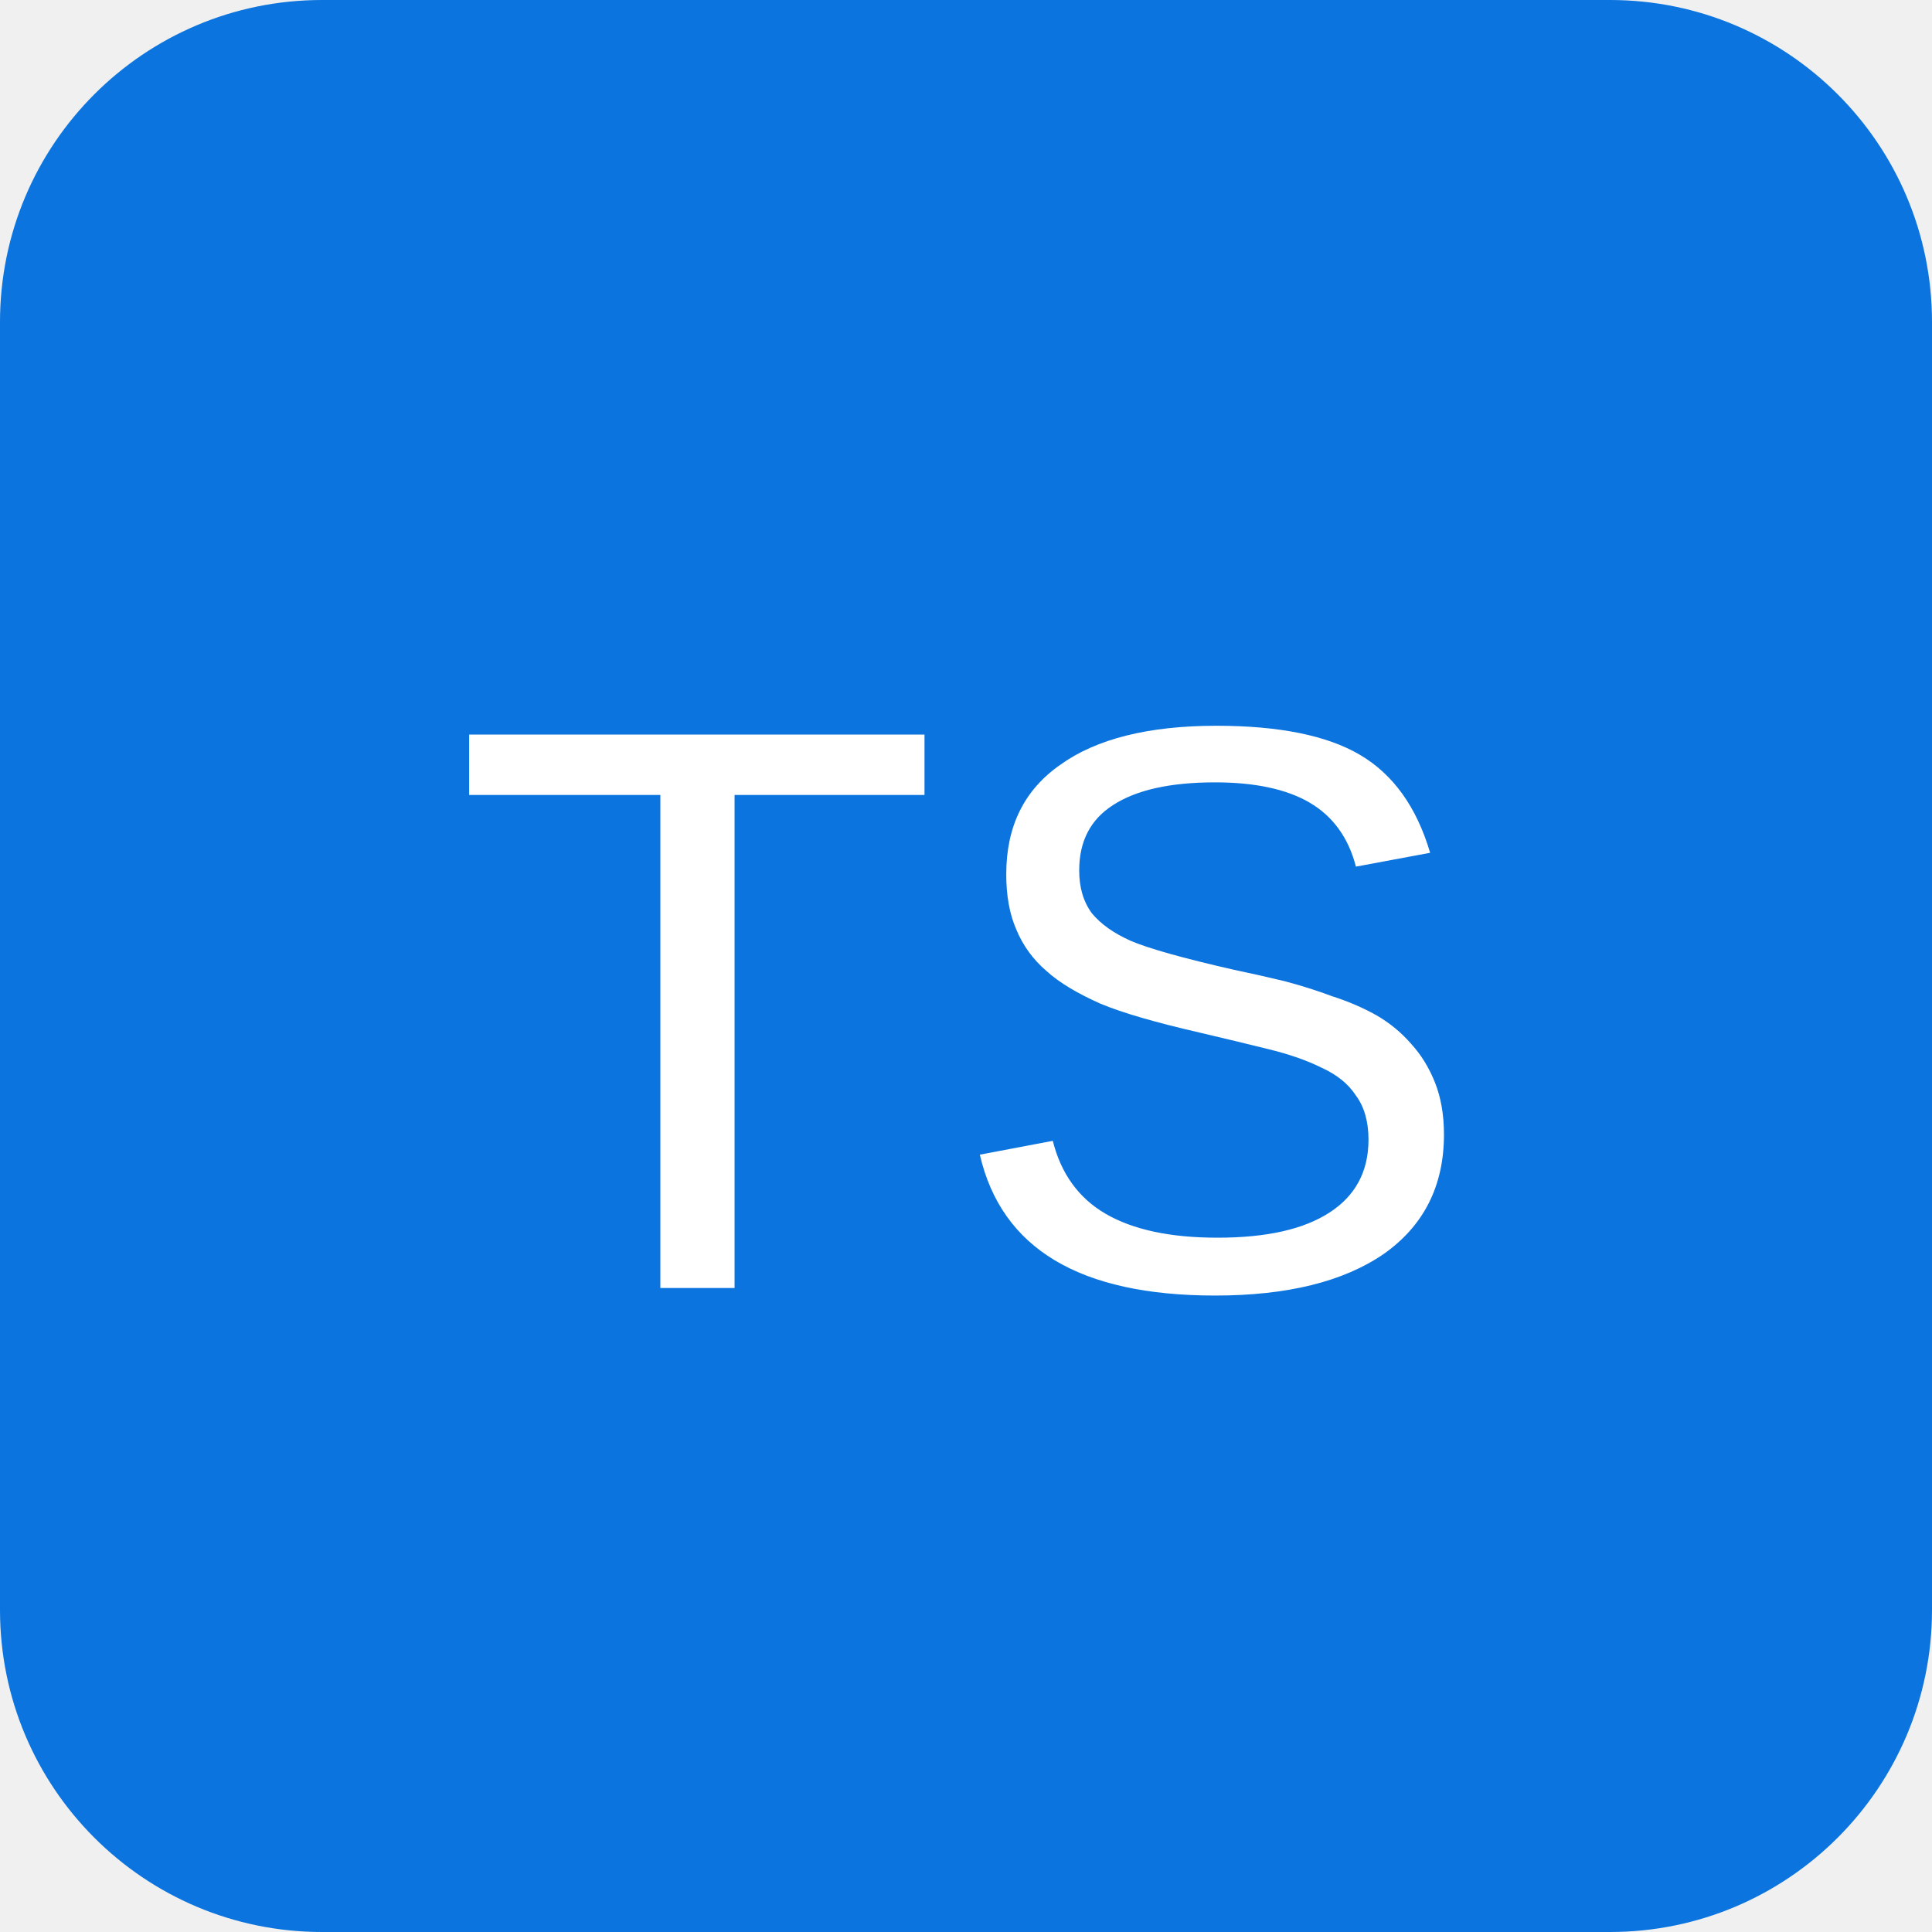
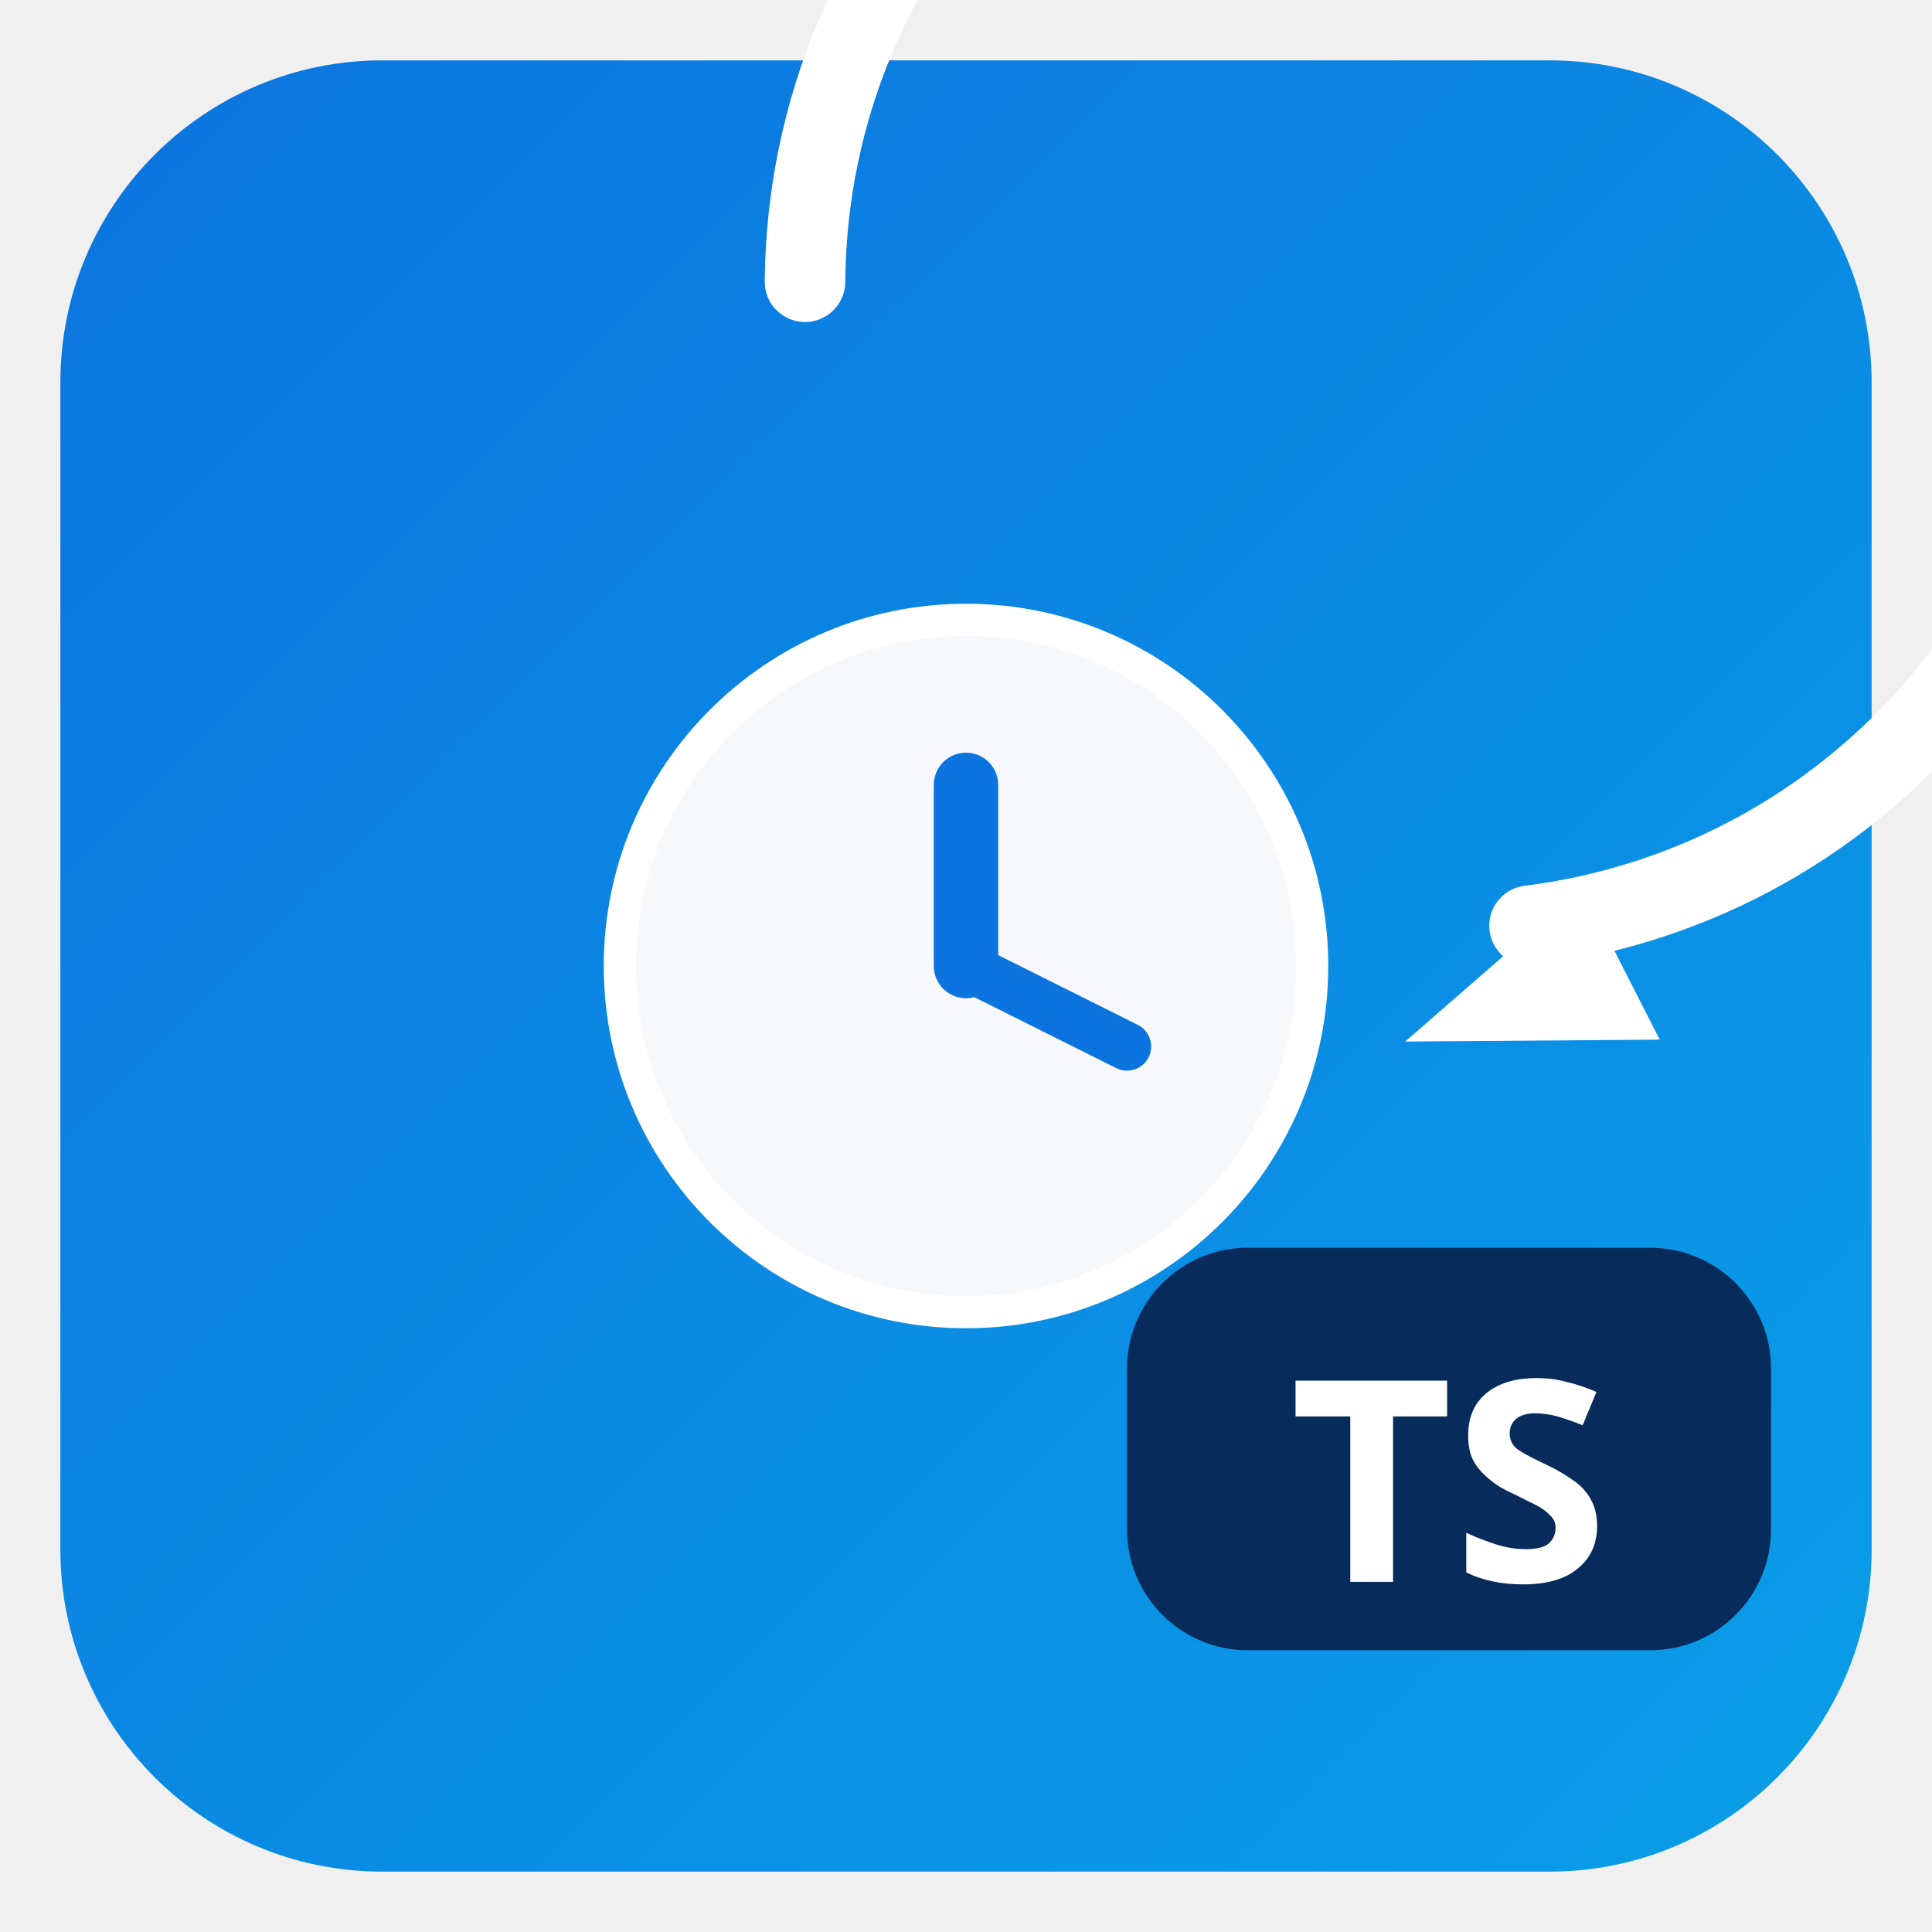
- <svg xmlns="http://www.w3.org/2000/svg" width="48" height="48" viewBox="0 0 24 24">
-   <rect width="24" height="24" rx="4" fill="#0b74de" />
-   <text x="12" y="16" font-size="10" font-family="Arial" fill="#fff" text-anchor="middle">TS</text>
+ <svg xmlns="http://www.w3.org/2000/svg" width="48" height="48" viewBox="0 0 48 48" role="img" aria-labelledby="t48">
+   <defs>
+     <linearGradient id="g48" x1="0" x2="1" y1="0" y2="1">
+       <stop offset="0" stop-color="#0b74de" />
+       <stop offset="1" stop-color="#0a9ee8" />
+     </linearGradient>
+   </defs>
+   <rect x="1.5" y="1.5" width="45" height="45" rx="8" fill="url(#g48)" />
+   <g transform="translate(24,24)" stroke="#fff" stroke-width="2" fill="none" stroke-linecap="round">
+     <path d="M14 -1 A16 16 0 1 0 -4 -17" />
+     <path d="M15 -2 L18 1 L12 3 Z" fill="#fff" stroke="none" transform="rotate(18 15 -1)" />
+   </g>
+   <g transform="translate(24,24)">
+     <circle r="9" fill="#fff" />
+     <circle r="8.2" fill="#f6f8fb" />
+     <line x1="0" y1="0" x2="0" y2="-4.5" stroke="#0b74de" stroke-width="1.6" stroke-linecap="round" />
+     <line x1="0" y1="0" x2="4" y2="2" stroke="#0b74de" stroke-width="1.2" stroke-linecap="round" />
+   </g>
+   <g transform="translate(36,36)">
+     <rect x="-8" y="-5" width="16" height="10" rx="3" fill="#072b5b" />
+     <text x="0" y="3.3" text-anchor="middle" font-family="Sans-serif" font-weight="700" font-size="7" fill="#fff">TS</text>
+   </g>
</svg>
